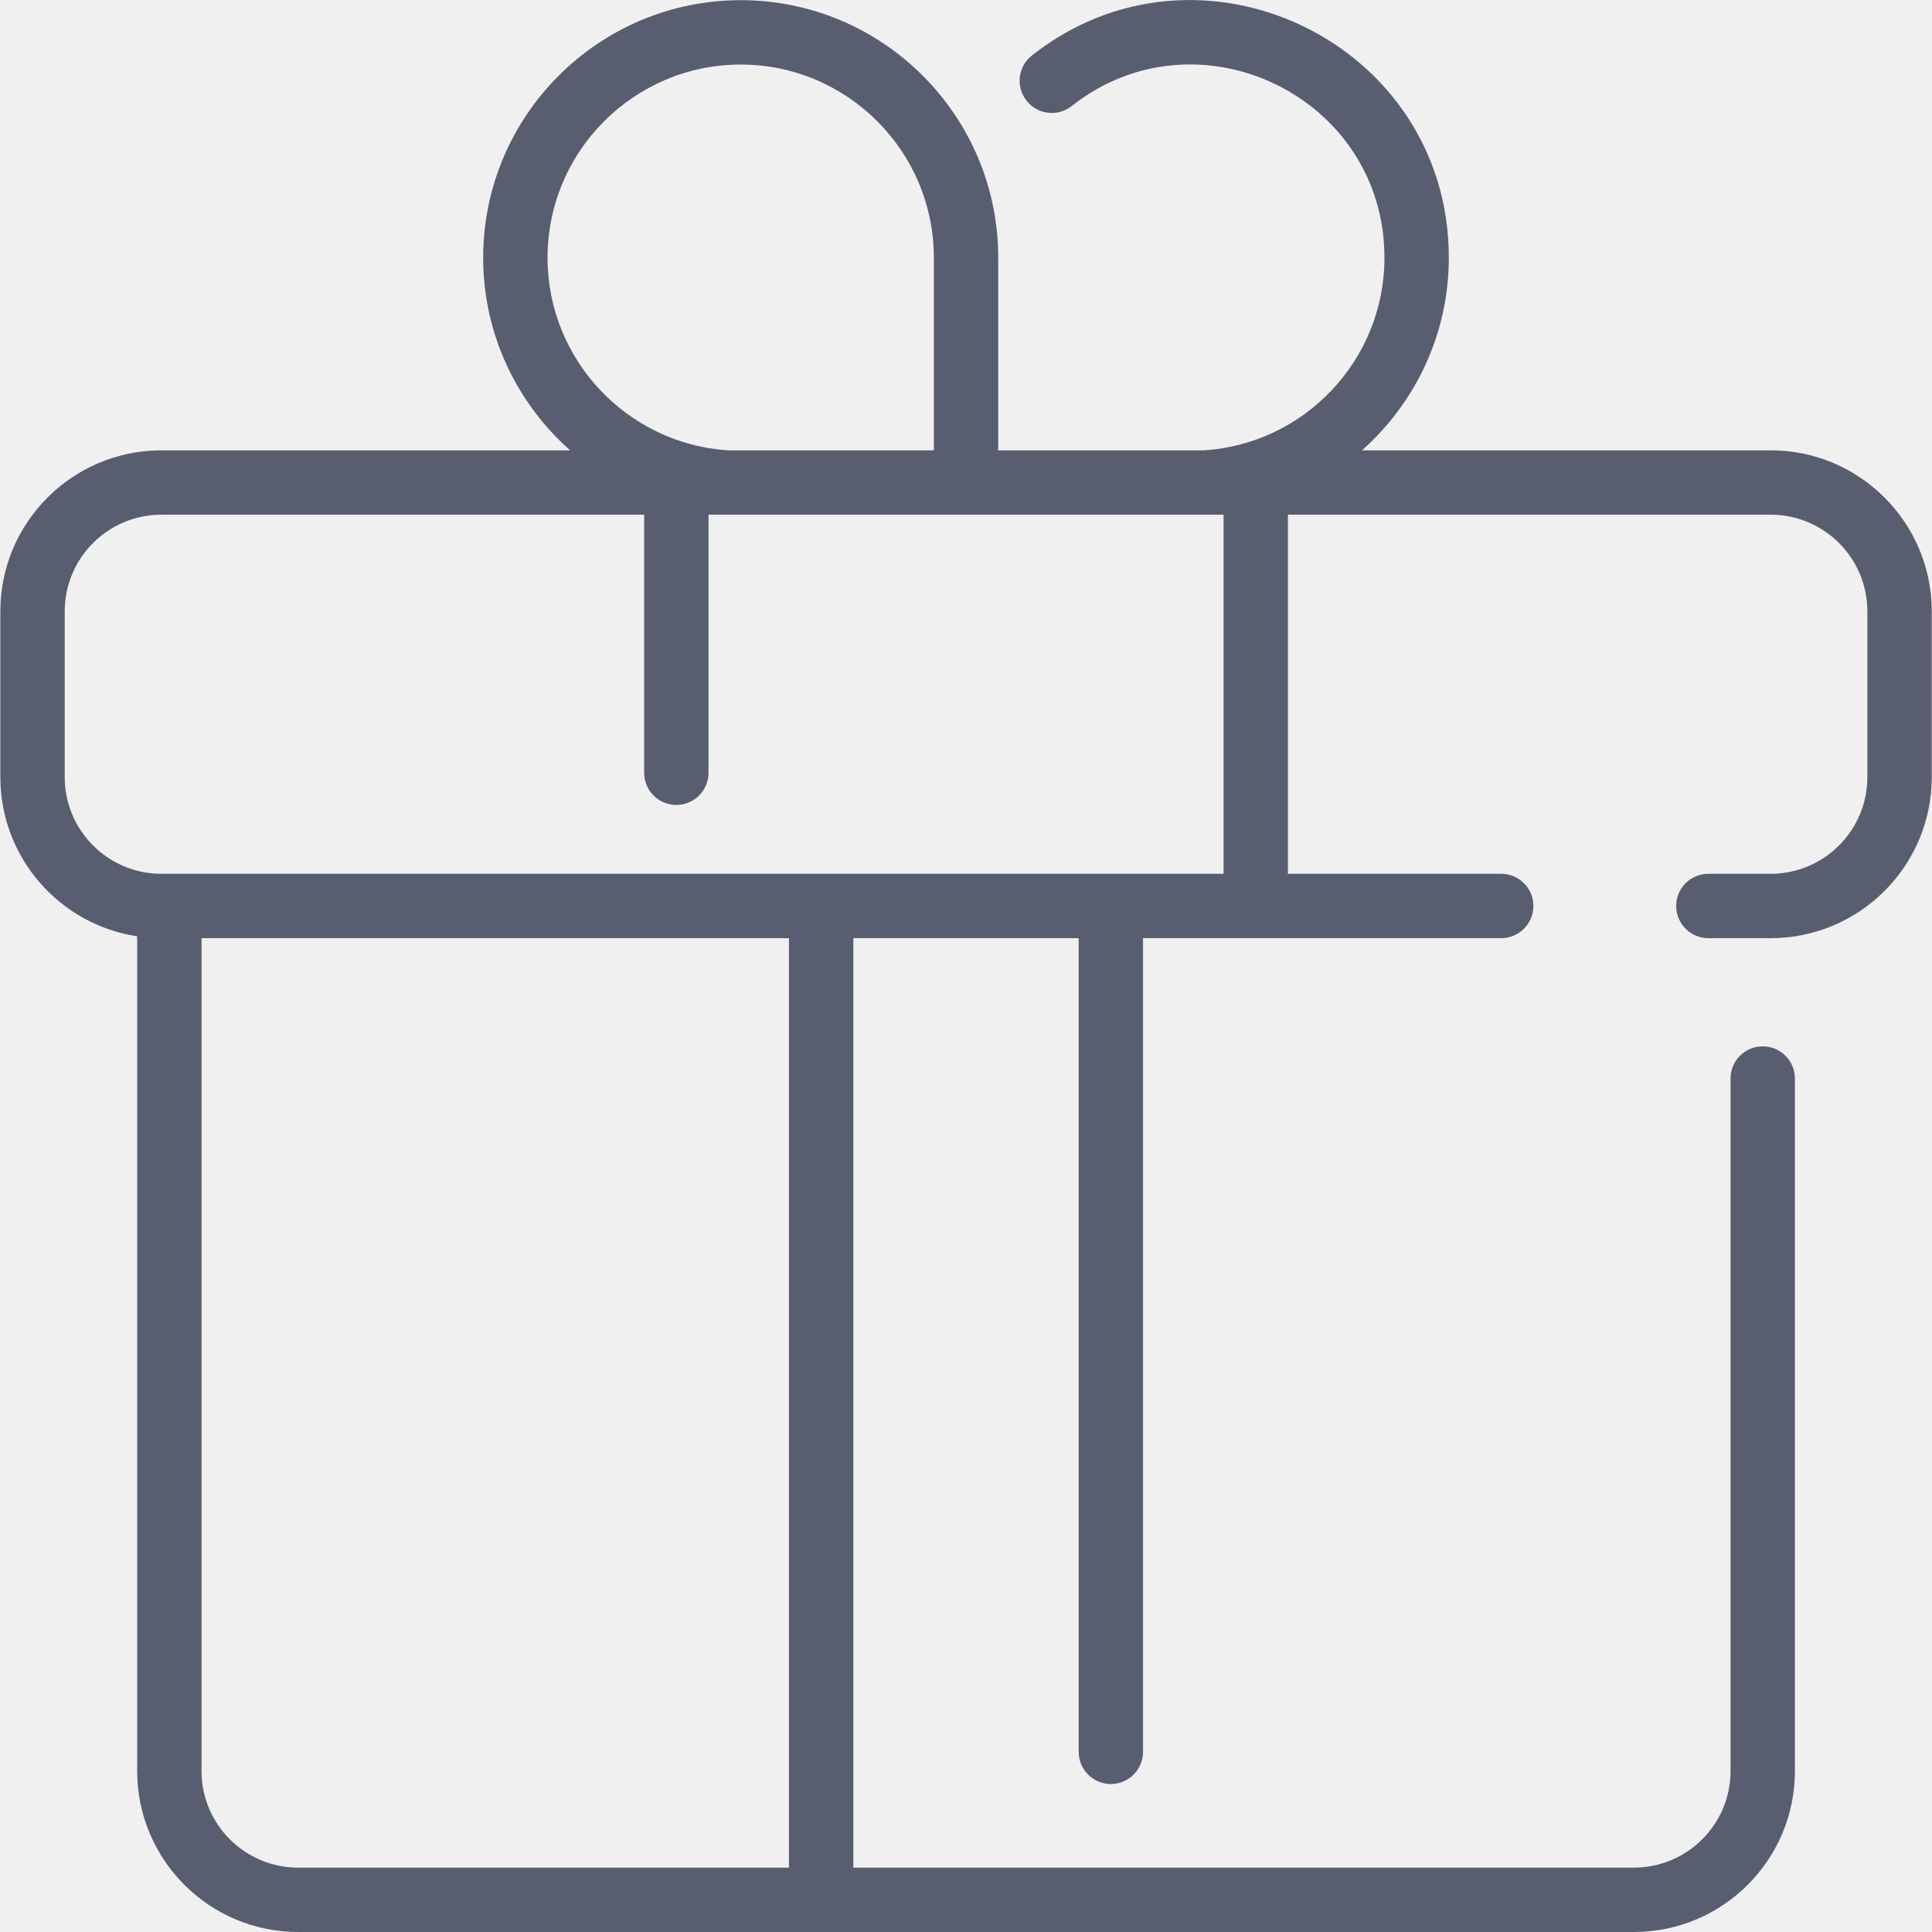
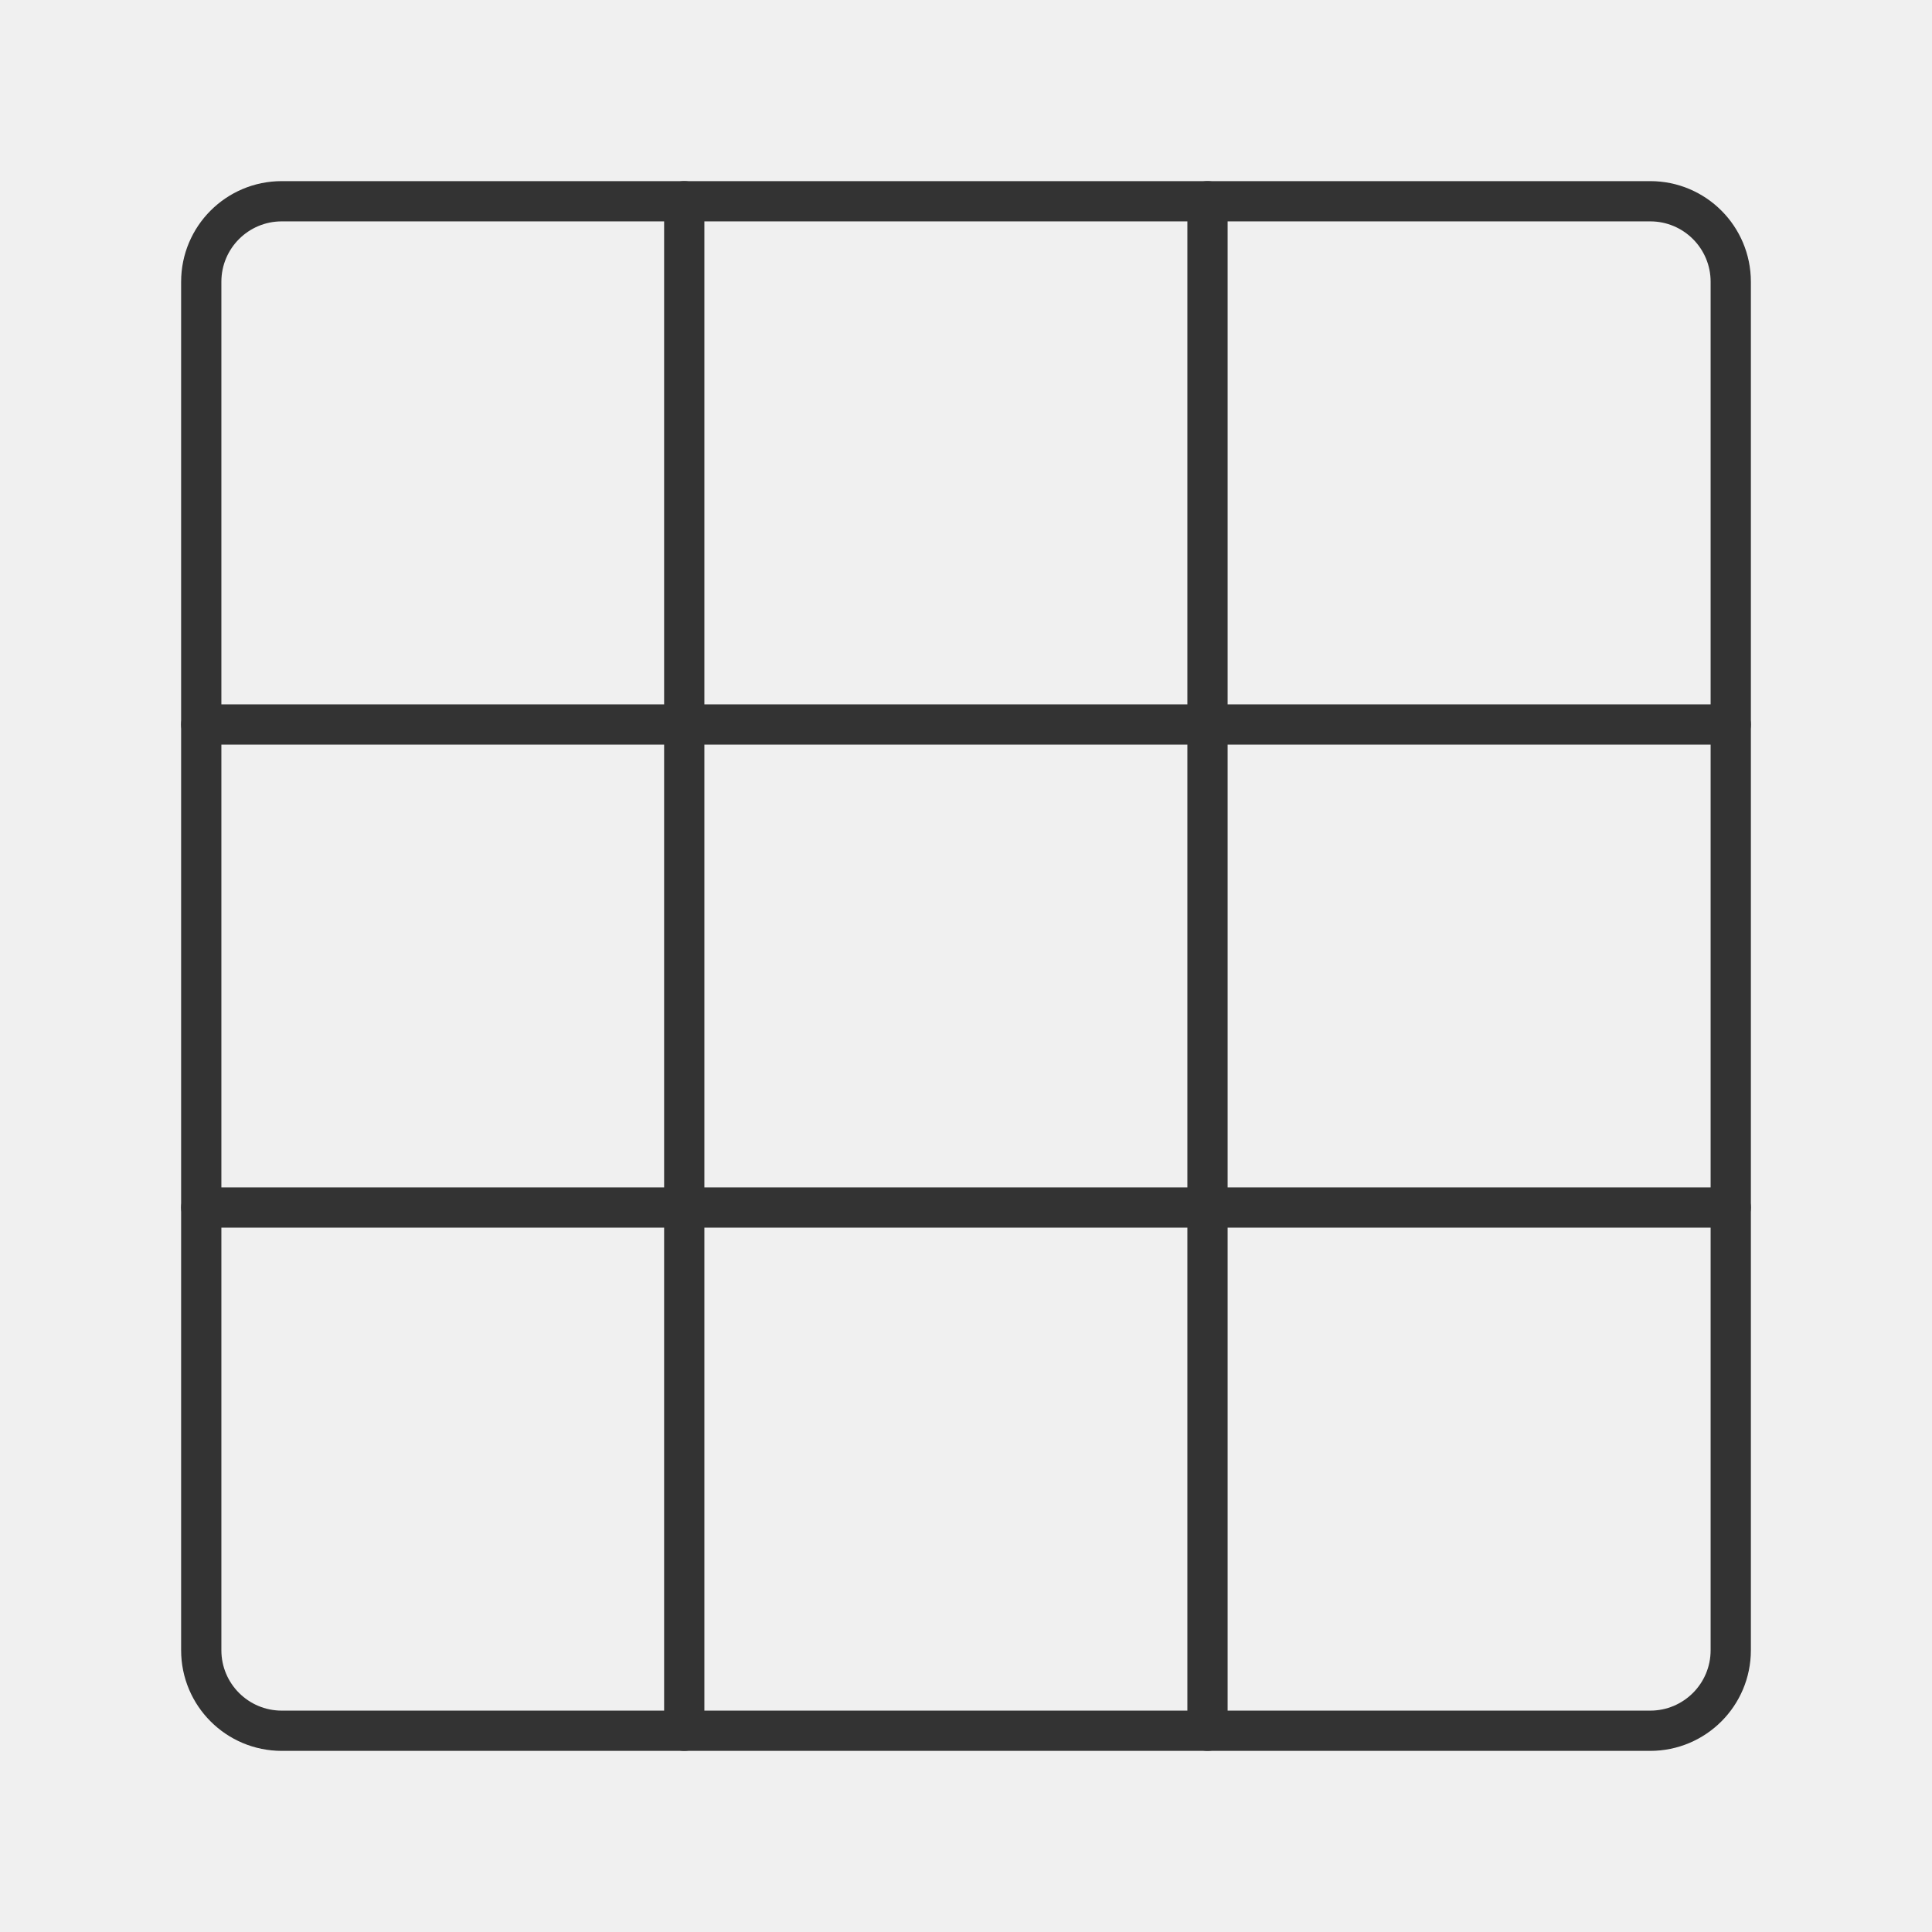
- <svg xmlns="http://www.w3.org/2000/svg" width="22" height="22" viewBox="0 0 22 22" fill="none">
-   <g clip-path="url(#clip0)">
-     <path d="M20.164 5.128H15.509C16.115 4.59 16.498 3.806 16.498 2.934C16.498 0.485 13.66 -0.876 11.75 0.632C11.591 0.758 11.564 0.988 11.69 1.147C11.815 1.306 12.046 1.333 12.204 1.207C13.634 0.078 15.765 1.095 15.765 2.934C15.765 4.097 14.859 5.051 13.716 5.128H11.367V2.934C11.367 1.317 10.052 0.002 8.435 0.002C6.818 0.002 5.502 1.317 5.502 2.934C5.502 3.806 5.885 4.59 6.492 5.128H1.837C0.826 5.128 0.004 5.95 0.004 6.961V8.85C0.004 9.767 0.681 10.529 1.562 10.662V20.167C1.562 21.178 2.384 22 3.395 22H18.606C19.617 22 20.439 21.178 20.439 20.167V12.281C20.439 12.079 20.275 11.915 20.072 11.915C19.87 11.915 19.706 12.079 19.706 12.281V20.168C19.706 20.774 19.212 21.267 18.606 21.267H9.717V10.683H12.283V19.948C12.283 20.15 12.447 20.315 12.65 20.315C12.852 20.315 13.016 20.15 13.016 19.948V10.683H17.094C17.297 10.683 17.461 10.519 17.461 10.316C17.461 10.114 17.297 9.95 17.094 9.95H14.666V5.861H20.164C20.77 5.861 21.264 6.354 21.264 6.961V8.85C21.264 9.456 20.77 9.95 20.164 9.95H19.454C19.251 9.95 19.087 10.114 19.087 10.316C19.087 10.519 19.251 10.683 19.454 10.683H20.164C21.174 10.683 21.997 9.861 21.997 8.85V6.961C21.997 5.95 21.174 5.128 20.164 5.128ZM6.235 2.934C6.235 1.722 7.222 0.735 8.435 0.735C9.647 0.735 10.634 1.722 10.634 2.934V5.128H8.285C7.142 5.051 6.235 4.097 6.235 2.934ZM8.984 21.267H3.395C2.788 21.267 2.295 20.774 2.295 20.168V10.683H8.984V21.267ZM13.933 9.95H1.837C1.231 9.95 0.737 9.456 0.737 8.85V6.961C0.737 6.354 1.231 5.861 1.837 5.861H7.335V8.799C7.335 9.002 7.499 9.166 7.702 9.166C7.904 9.166 8.068 9.002 8.068 8.799V5.861H13.933V9.95Z" fill="#585E6F" />
-   </g>
-   <defs>
-     <clipPath id="clip0">
-       <rect width="22" height="22" fill="white" />
-     </clipPath>
-   </defs>
+ <svg xmlns="http://www.w3.org/2000/svg" width="45" height="45" viewBox="0 0 48 48" fill="none">
+   <rect x="5" y="5" width="38" height="38" rx="2" stroke="#333" stroke-width="1" stroke-linecap="round" stroke-linejoin="round" />
+   <path d="M5 18H43" stroke="#333" stroke-width="1" stroke-linecap="round" />
+   <path d="M5 30H43" stroke="#333" stroke-width="1" stroke-linecap="round" />
+   <path d="M17 5V43" stroke="#333" stroke-width="1" stroke-linecap="round" />
+   <path d="M30 5V43" stroke="#333" stroke-width="1" stroke-linecap="round" />
</svg>
